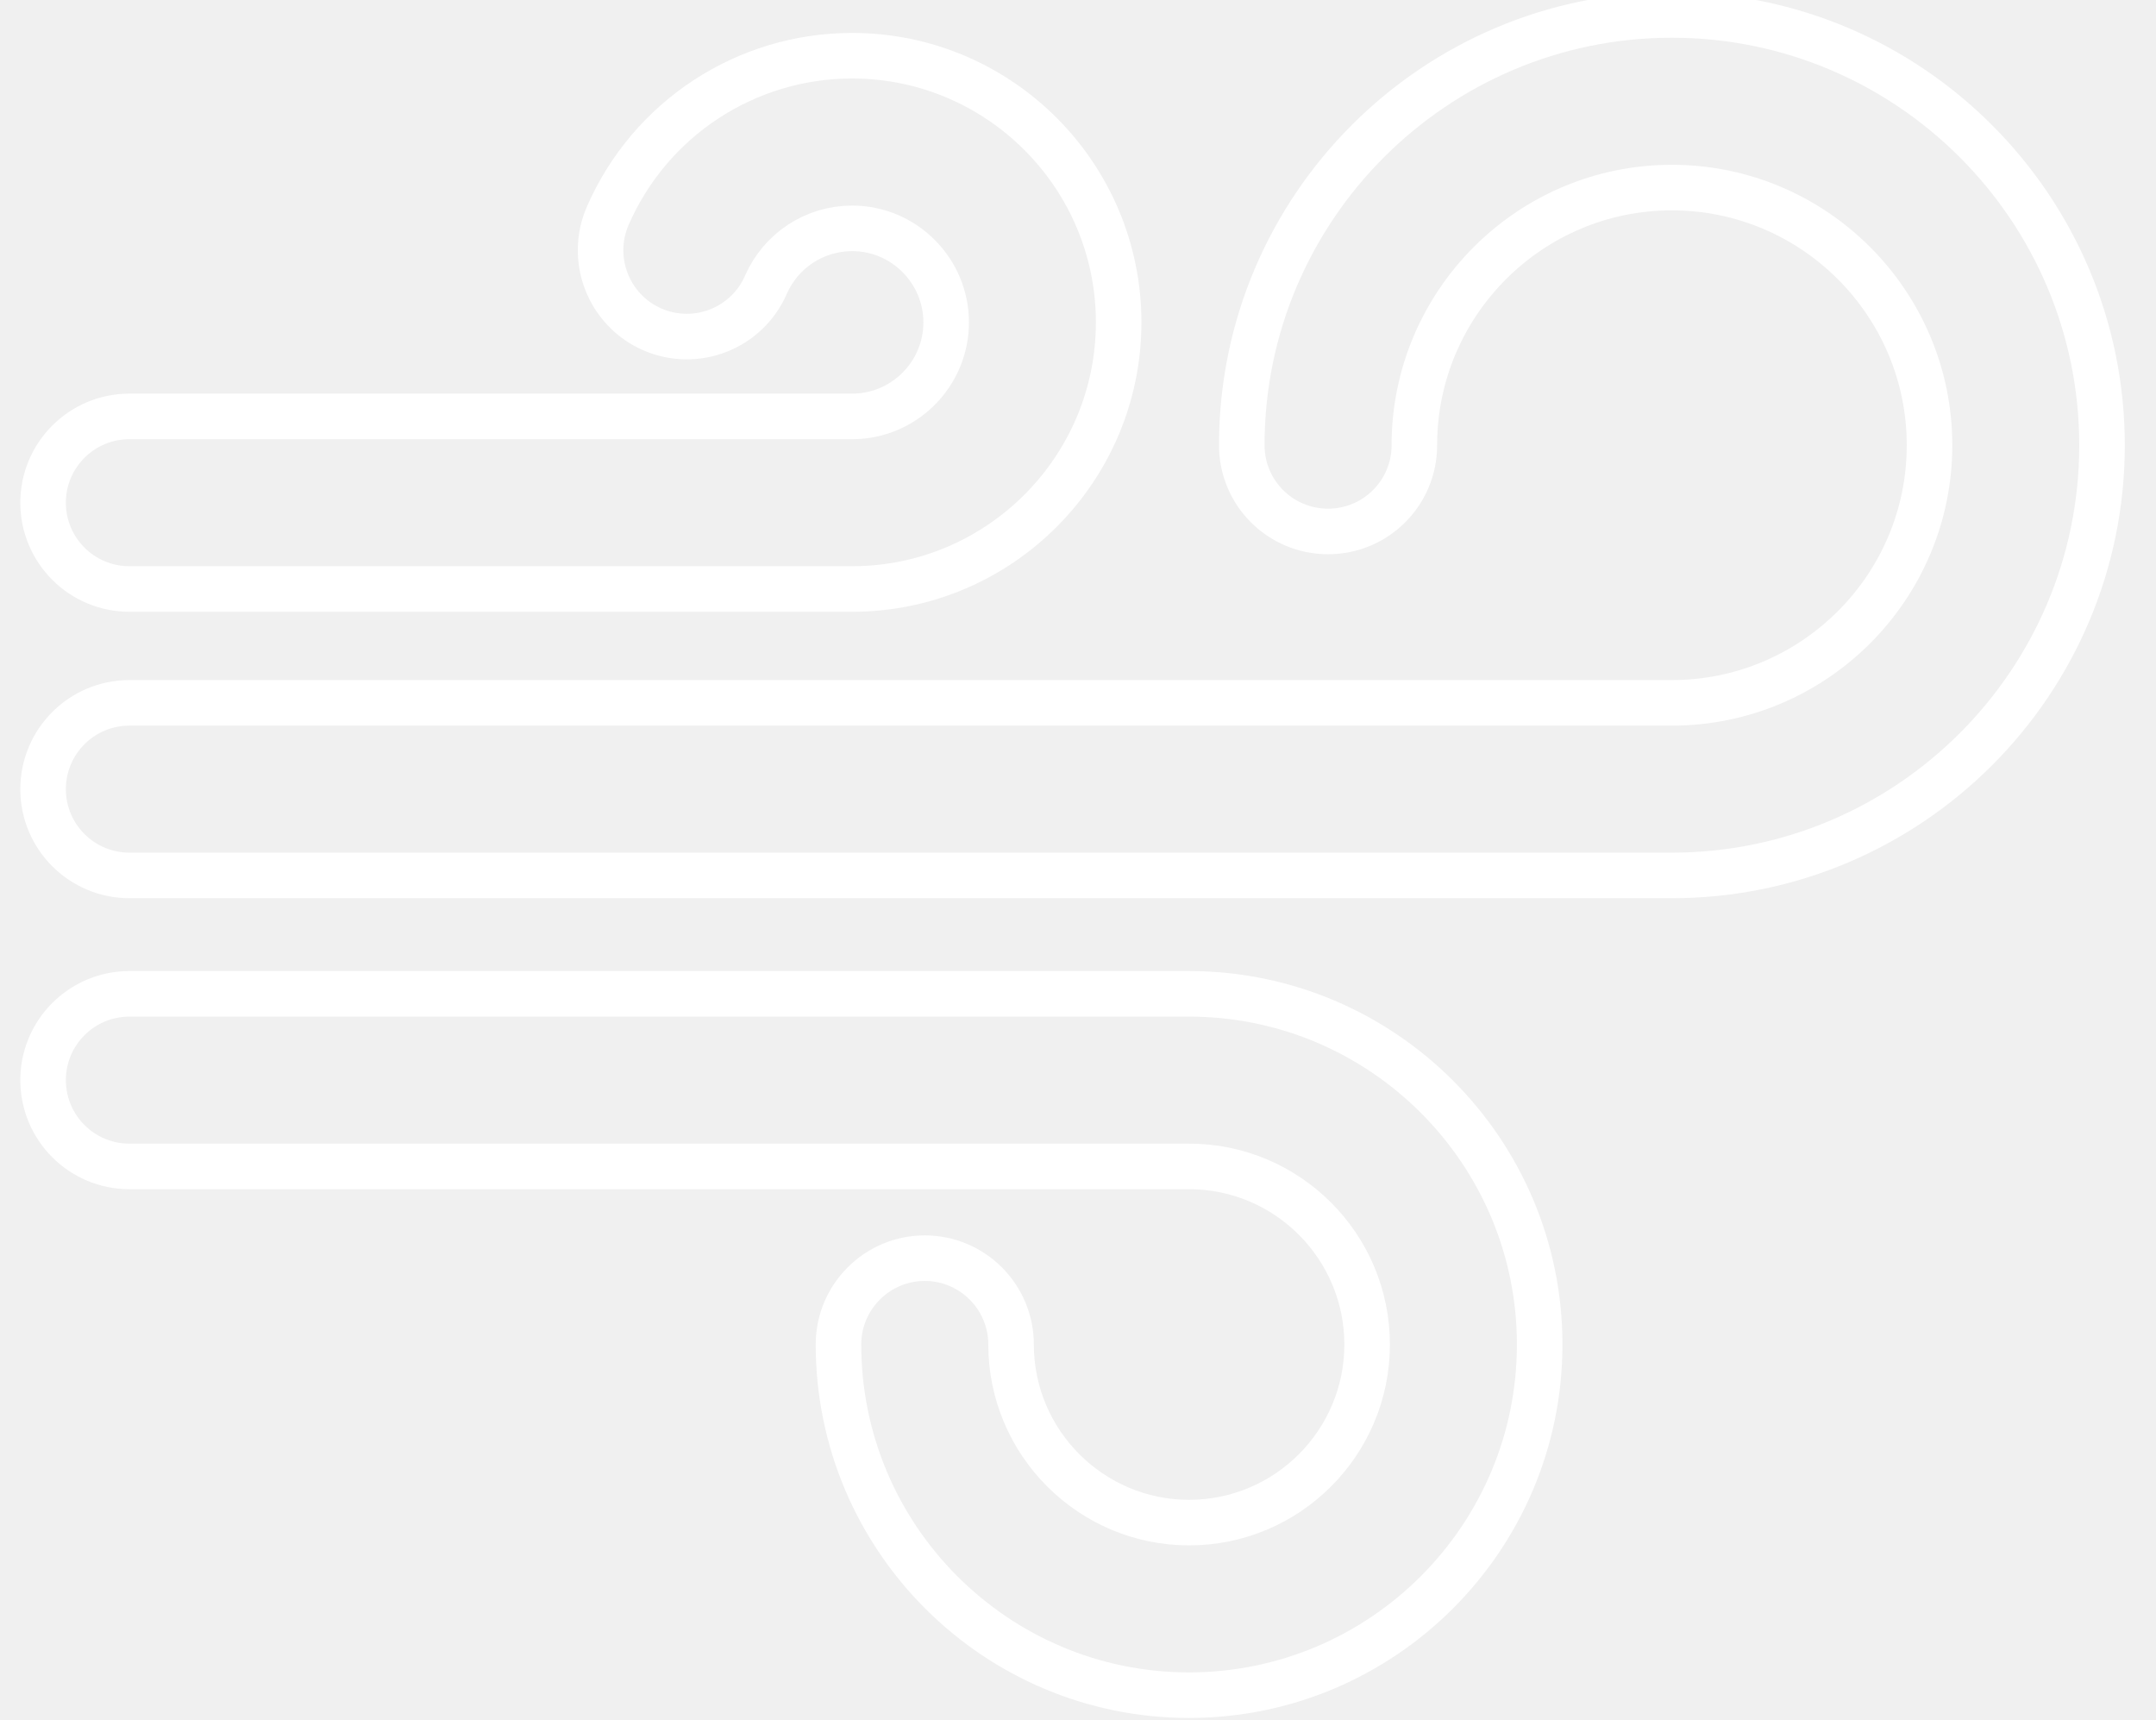
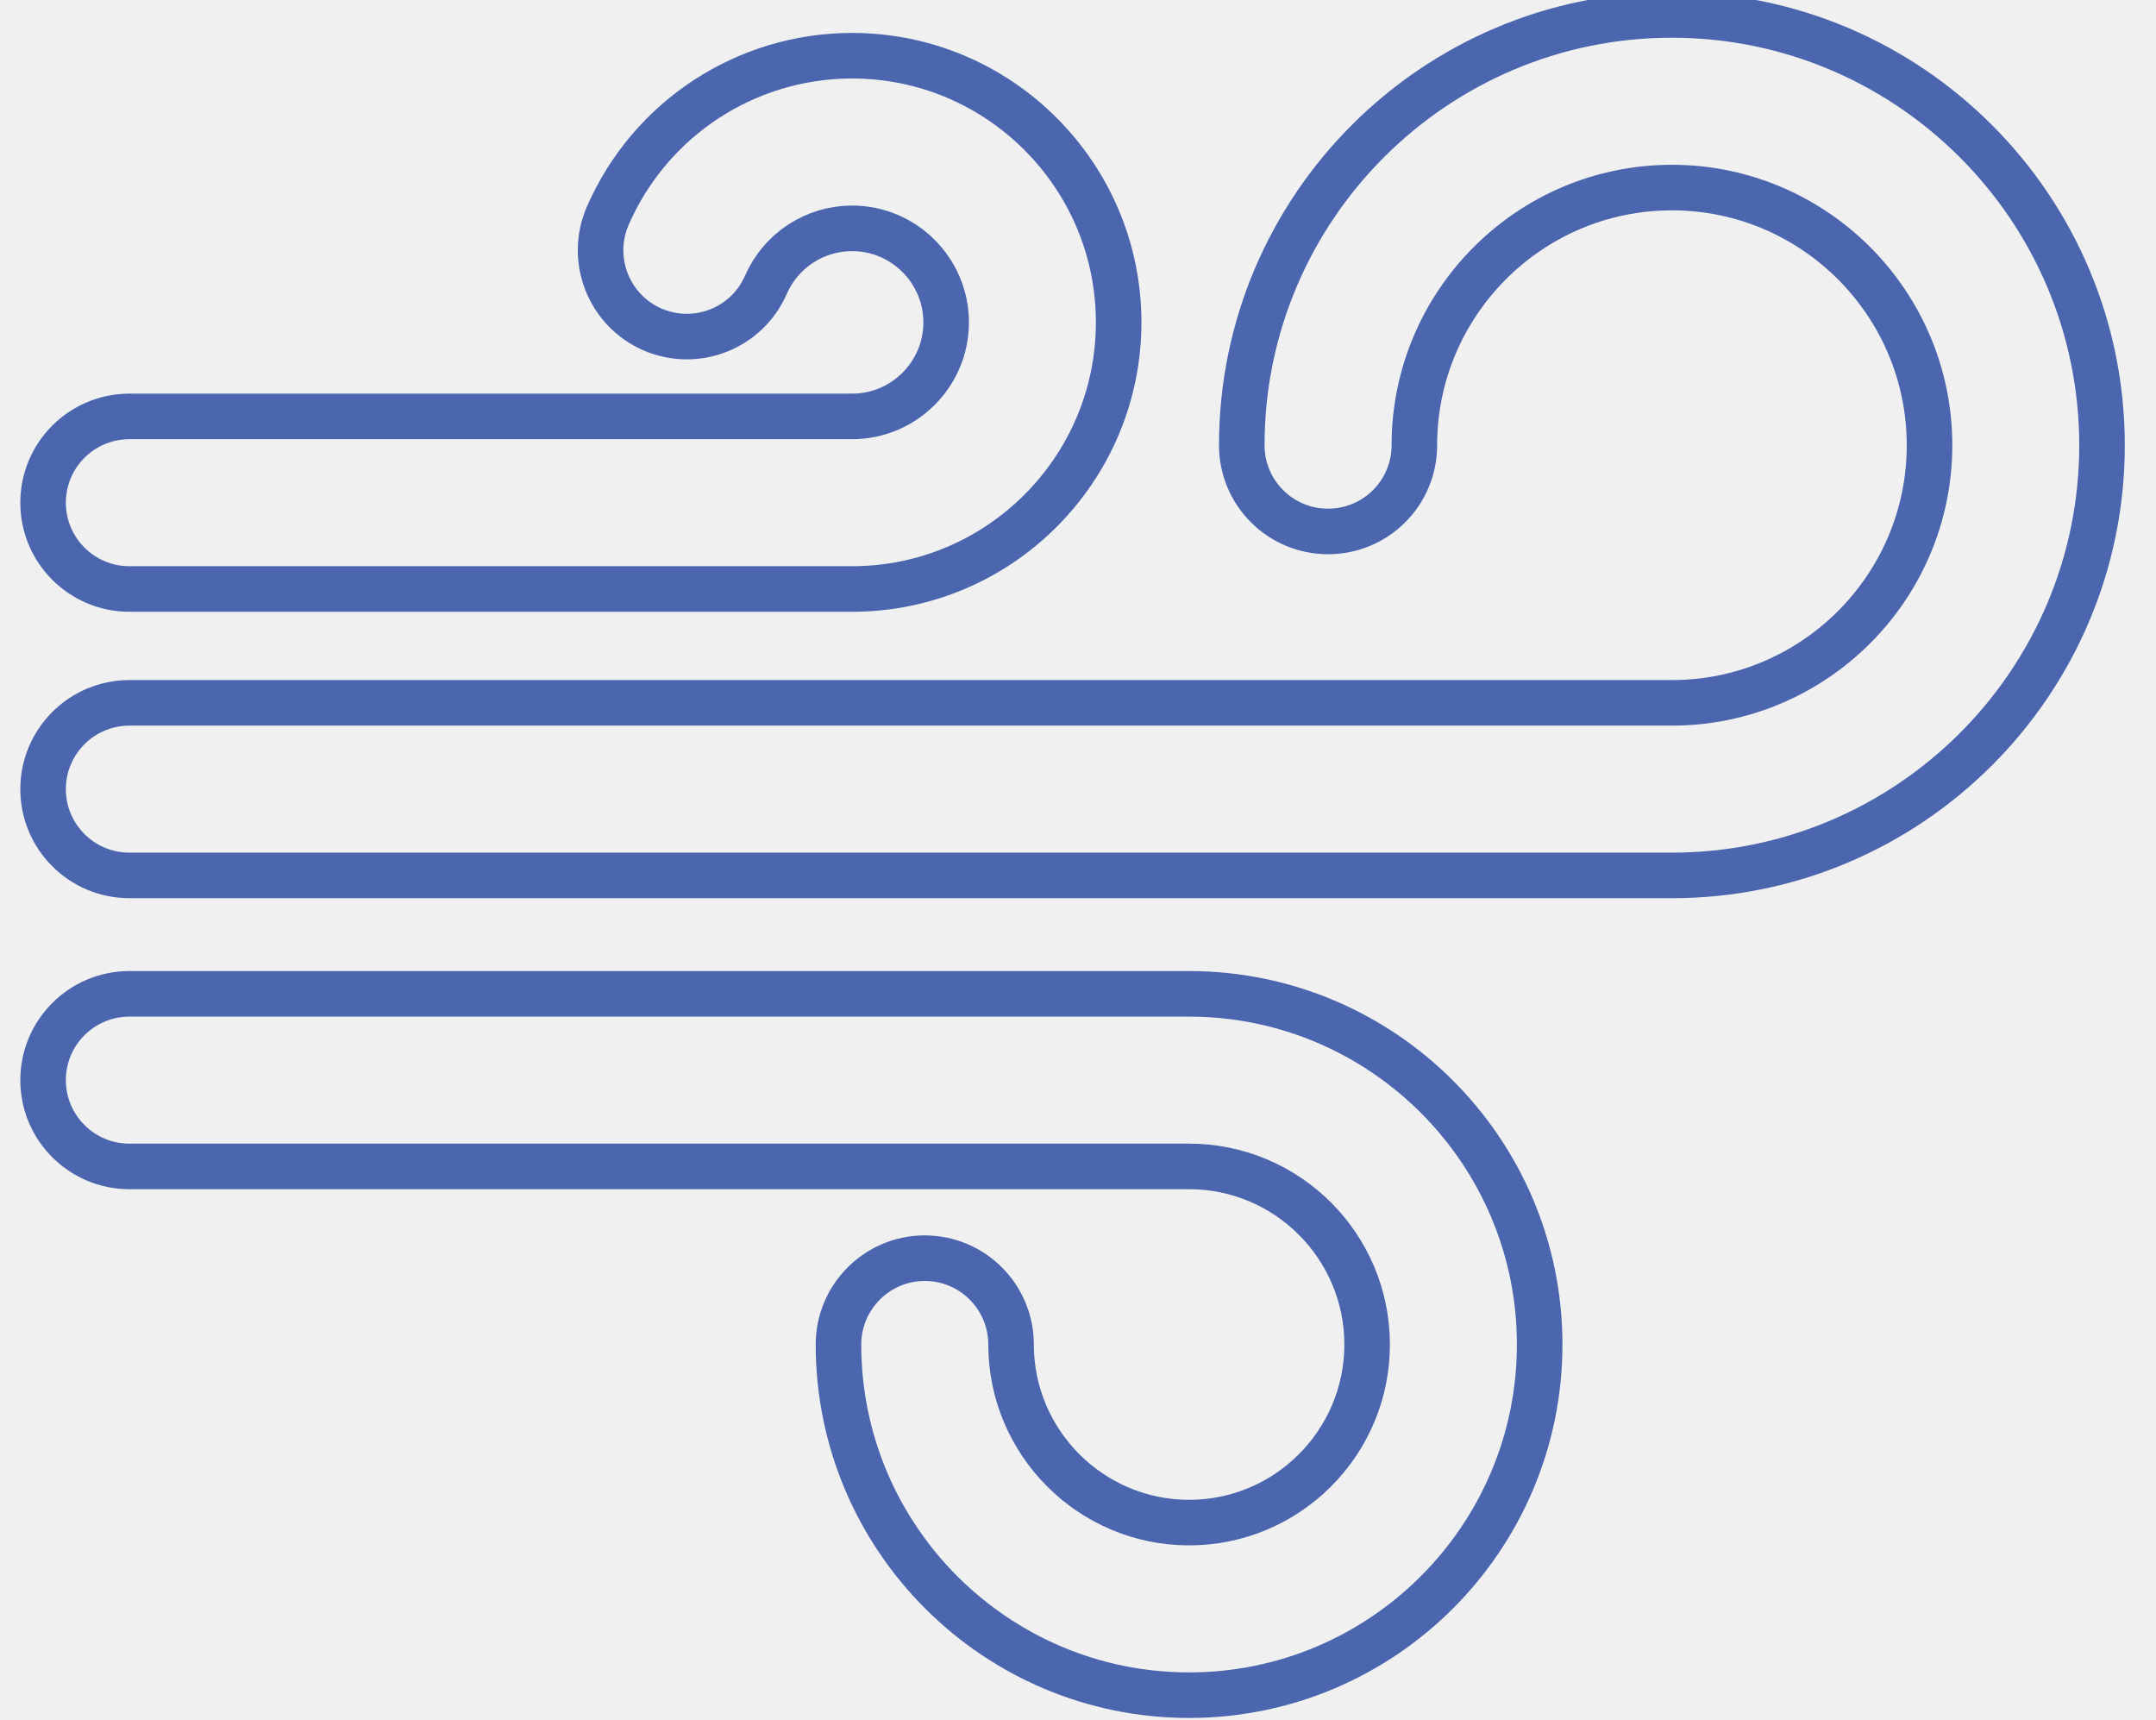
<svg xmlns="http://www.w3.org/2000/svg" version="1.1" id="Layer_1" x="0px" y="0px" width="47.333px" height="37.75px" viewBox="0 0 47.333 37.75" enable-background="new 0 0 47.333 37.75" xml:space="preserve">
  <g>
-     <path fill="none" stroke="#FFFFFF" stroke-miterlimit="10" d="M2.841,12.928h15.866c3.228,0,5.852-2.625,5.852-5.852   s-2.624-5.853-5.852-5.853c-2.328,0-4.433,1.378-5.364,3.513c-0.417,0.958,0.02,2.075,0.978,2.494   c0.961,0.417,2.077-0.021,2.494-0.98c0.329-0.752,1.07-1.238,1.893-1.238c1.138,0,2.064,0.928,2.064,2.064   c0,1.138-0.927,2.064-2.064,2.064H2.841c-1.046,0-1.895,0.848-1.895,1.893C0.946,12.08,1.795,12.928,2.841,12.928z" />
-     <path fill="none" stroke="#FFFFFF" stroke-miterlimit="10" d="M26.104,21.814H2.841c-1.046,0-1.895,0.848-1.895,1.893   c0,1.048,0.849,1.895,1.895,1.895h23.264c2.157,0,3.909,1.755,3.909,3.909c0,2.155-1.752,3.909-3.909,3.909   c-2.153,0-3.908-1.754-3.908-3.909c0-1.045-0.848-1.895-1.895-1.895c-1.045,0-1.894,0.85-1.894,1.895   c0,4.246,3.452,7.697,7.696,7.697c4.245,0,7.698-3.451,7.698-7.697C33.803,25.268,30.35,21.814,26.104,21.814z" />
-     <path fill="none" stroke="#FFFFFF" stroke-miterlimit="10" d="M36.704,0.328c-5.206,0-9.442,4.238-9.442,9.445   c0,1.046,0.847,1.892,1.895,1.892c1.046,0,1.894-0.846,1.894-1.892c0-3.119,2.536-5.656,5.654-5.656s5.656,2.537,5.656,5.656   c0,3.117-2.538,5.654-5.656,5.654H2.841c-1.046,0-1.895,0.848-1.895,1.895c0,1.045,0.849,1.893,1.895,1.893h33.863   c5.207,0,9.444-4.236,9.444-9.441C46.148,4.566,41.911,0.328,36.704,0.328z" />
+     <path fill="none" stroke="#4b66af" stroke-miterlimit="10" d="M2.841,12.928h15.866c3.228,0,5.852-2.625,5.852-5.852   s-2.624-5.853-5.852-5.853c-2.328,0-4.433,1.378-5.364,3.513c-0.417,0.958,0.02,2.075,0.978,2.494   c0.961,0.417,2.077-0.021,2.494-0.98c0.329-0.752,1.07-1.238,1.893-1.238c1.138,0,2.064,0.928,2.064,2.064   c0,1.138-0.927,2.064-2.064,2.064H2.841c-1.046,0-1.895,0.848-1.895,1.893C0.946,12.08,1.795,12.928,2.841,12.928z" />
+     <path fill="none" stroke="#4b66af" stroke-miterlimit="10" d="M26.104,21.814H2.841c-1.046,0-1.895,0.848-1.895,1.893   c0,1.048,0.849,1.895,1.895,1.895h23.264c2.157,0,3.909,1.755,3.909,3.909c0,2.155-1.752,3.909-3.909,3.909   c-2.153,0-3.908-1.754-3.908-3.909c0-1.045-0.848-1.895-1.895-1.895c-1.045,0-1.894,0.85-1.894,1.895   c0,4.246,3.452,7.697,7.696,7.697c4.245,0,7.698-3.451,7.698-7.697C33.803,25.268,30.35,21.814,26.104,21.814z" />
+     <path fill="none" stroke="#4b66af" stroke-miterlimit="10" d="M36.704,0.328c-5.206,0-9.442,4.238-9.442,9.445   c0,1.046,0.847,1.892,1.895,1.892c1.046,0,1.894-0.846,1.894-1.892c0-3.119,2.536-5.656,5.654-5.656s5.656,2.537,5.656,5.656   c0,3.117-2.538,5.654-5.656,5.654H2.841c-1.046,0-1.895,0.848-1.895,1.895c0,1.045,0.849,1.893,1.895,1.893h33.863   c5.207,0,9.444-4.236,9.444-9.441C46.148,4.566,41.911,0.328,36.704,0.328z" />
  </g>
</svg>
